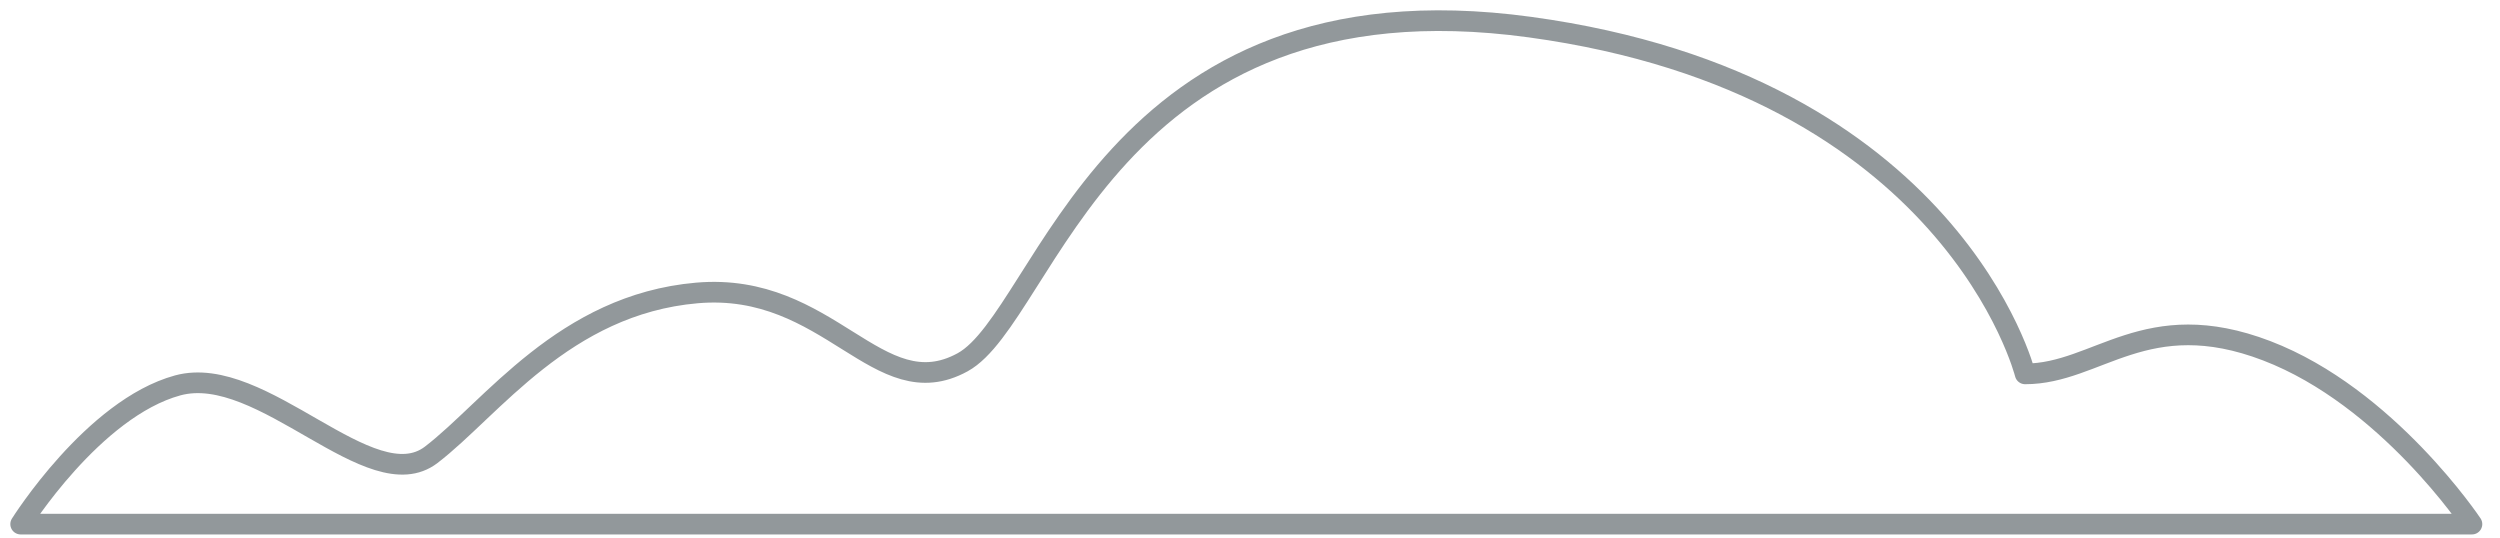
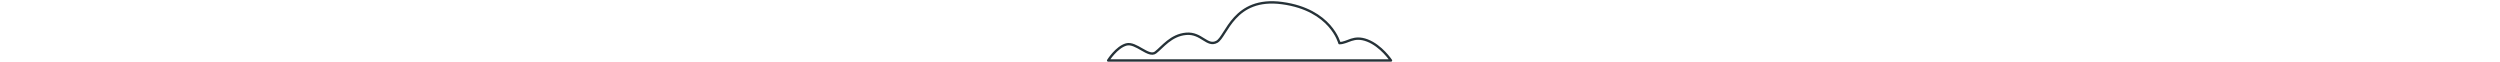
- <svg xmlns="http://www.w3.org/2000/svg" width="121" height="26" viewBox="0 0 121 26" fill="none">
-   <path d="M98.016 18.096C98.016 18.096 94.509 4.11 74.055 1.313C53.601 -1.483 50.678 15.299 46.587 17.536C42.495 19.774 40.158 13.62 33.729 14.179C27.3 14.739 23.793 19.774 20.872 22.012C17.95 24.249 12.689 17.536 8.598 18.654C4.507 19.774 1 25.367 1 25.367H119.642C119.642 25.367 115.55 19.213 109.706 16.976C103.861 14.74 101.522 18.096 98.016 18.096Z" stroke="#263238" stroke-opacity="0.5" stroke-miterlimit="10" stroke-linecap="round" stroke-linejoin="round" />
+ <svg xmlns="http://www.w3.org/2000/svg" width="121" height="3" viewBox="0 0 121 26" fill="none">
+   <path d="M98.016 18.096C98.016 18.096 94.509 4.11 74.055 1.313C53.601 -1.483 50.678 15.299 46.587 17.536C42.495 19.774 40.158 13.62 33.729 14.179C27.3 14.739 23.793 19.774 20.872 22.012C17.95 24.249 12.689 17.536 8.598 18.654C4.507 19.774 1 25.367 1 25.367H119.642C119.642 25.367 115.55 19.213 109.706 16.976C103.861 14.74 101.522 18.096 98.016 18.096Z" stroke="#263238" stroke-opacity="1" stroke-miterlimit="10" stroke-linecap="round" stroke-linejoin="round" />
</svg>
